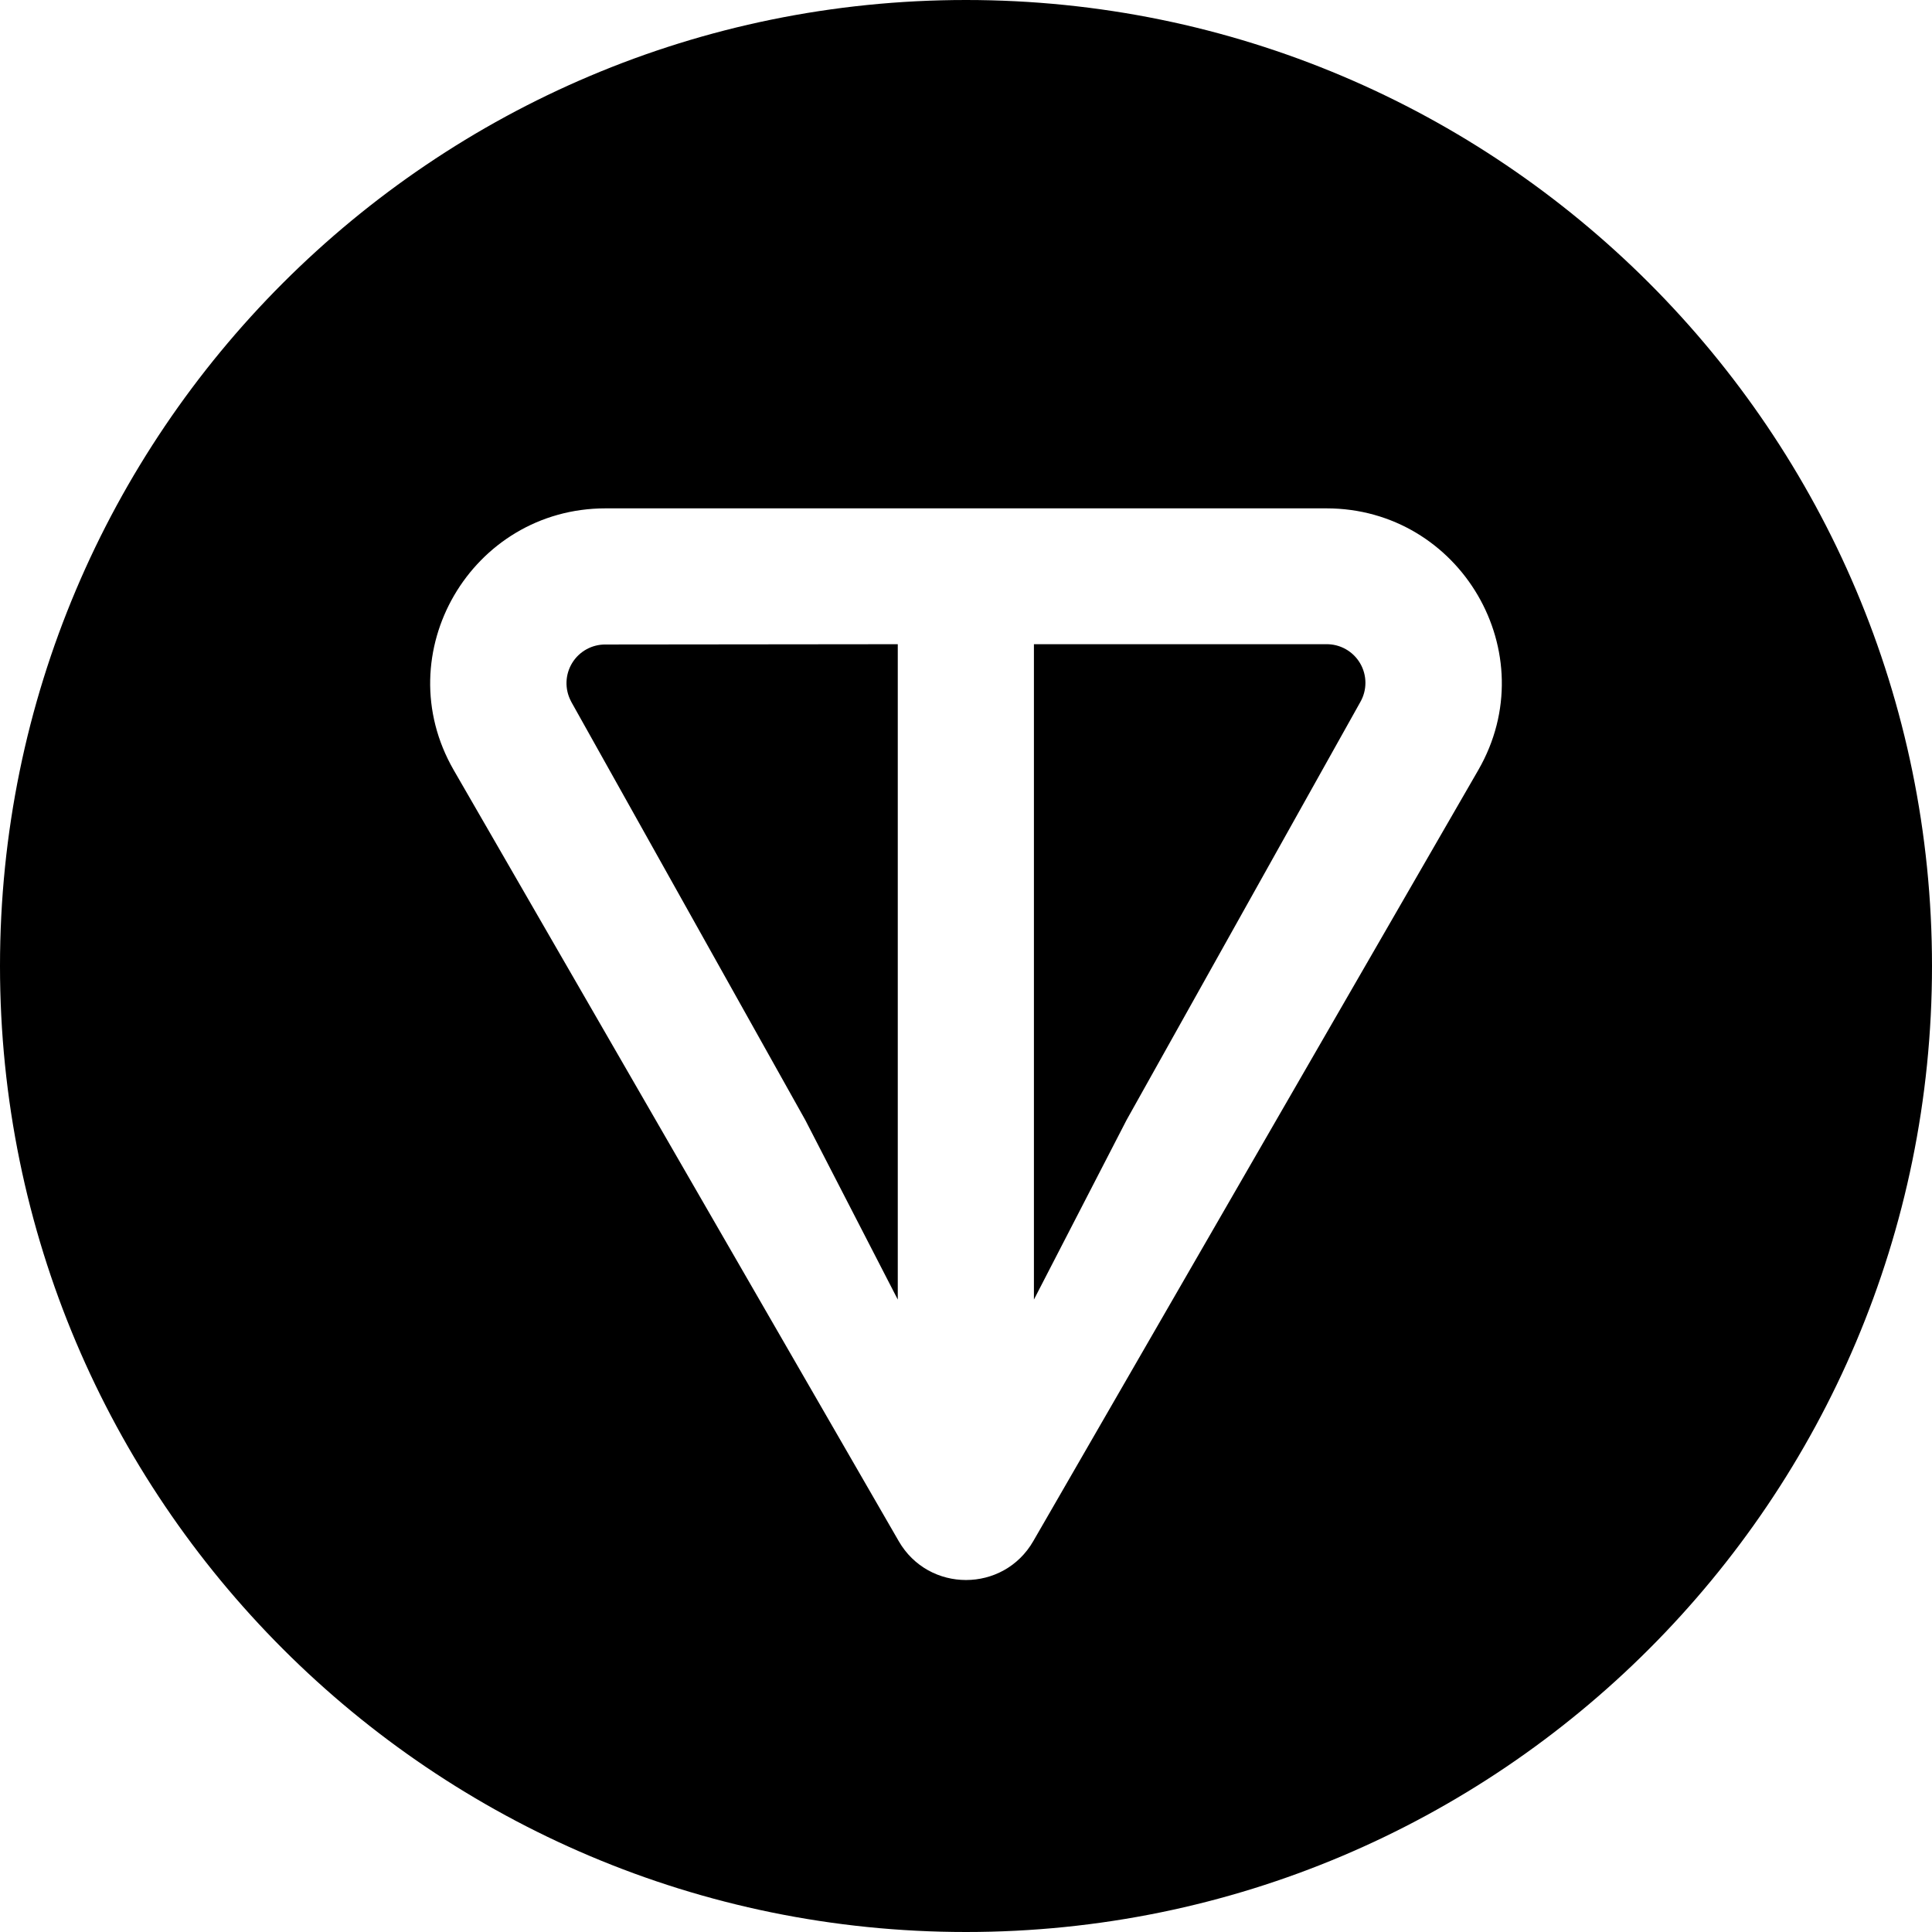
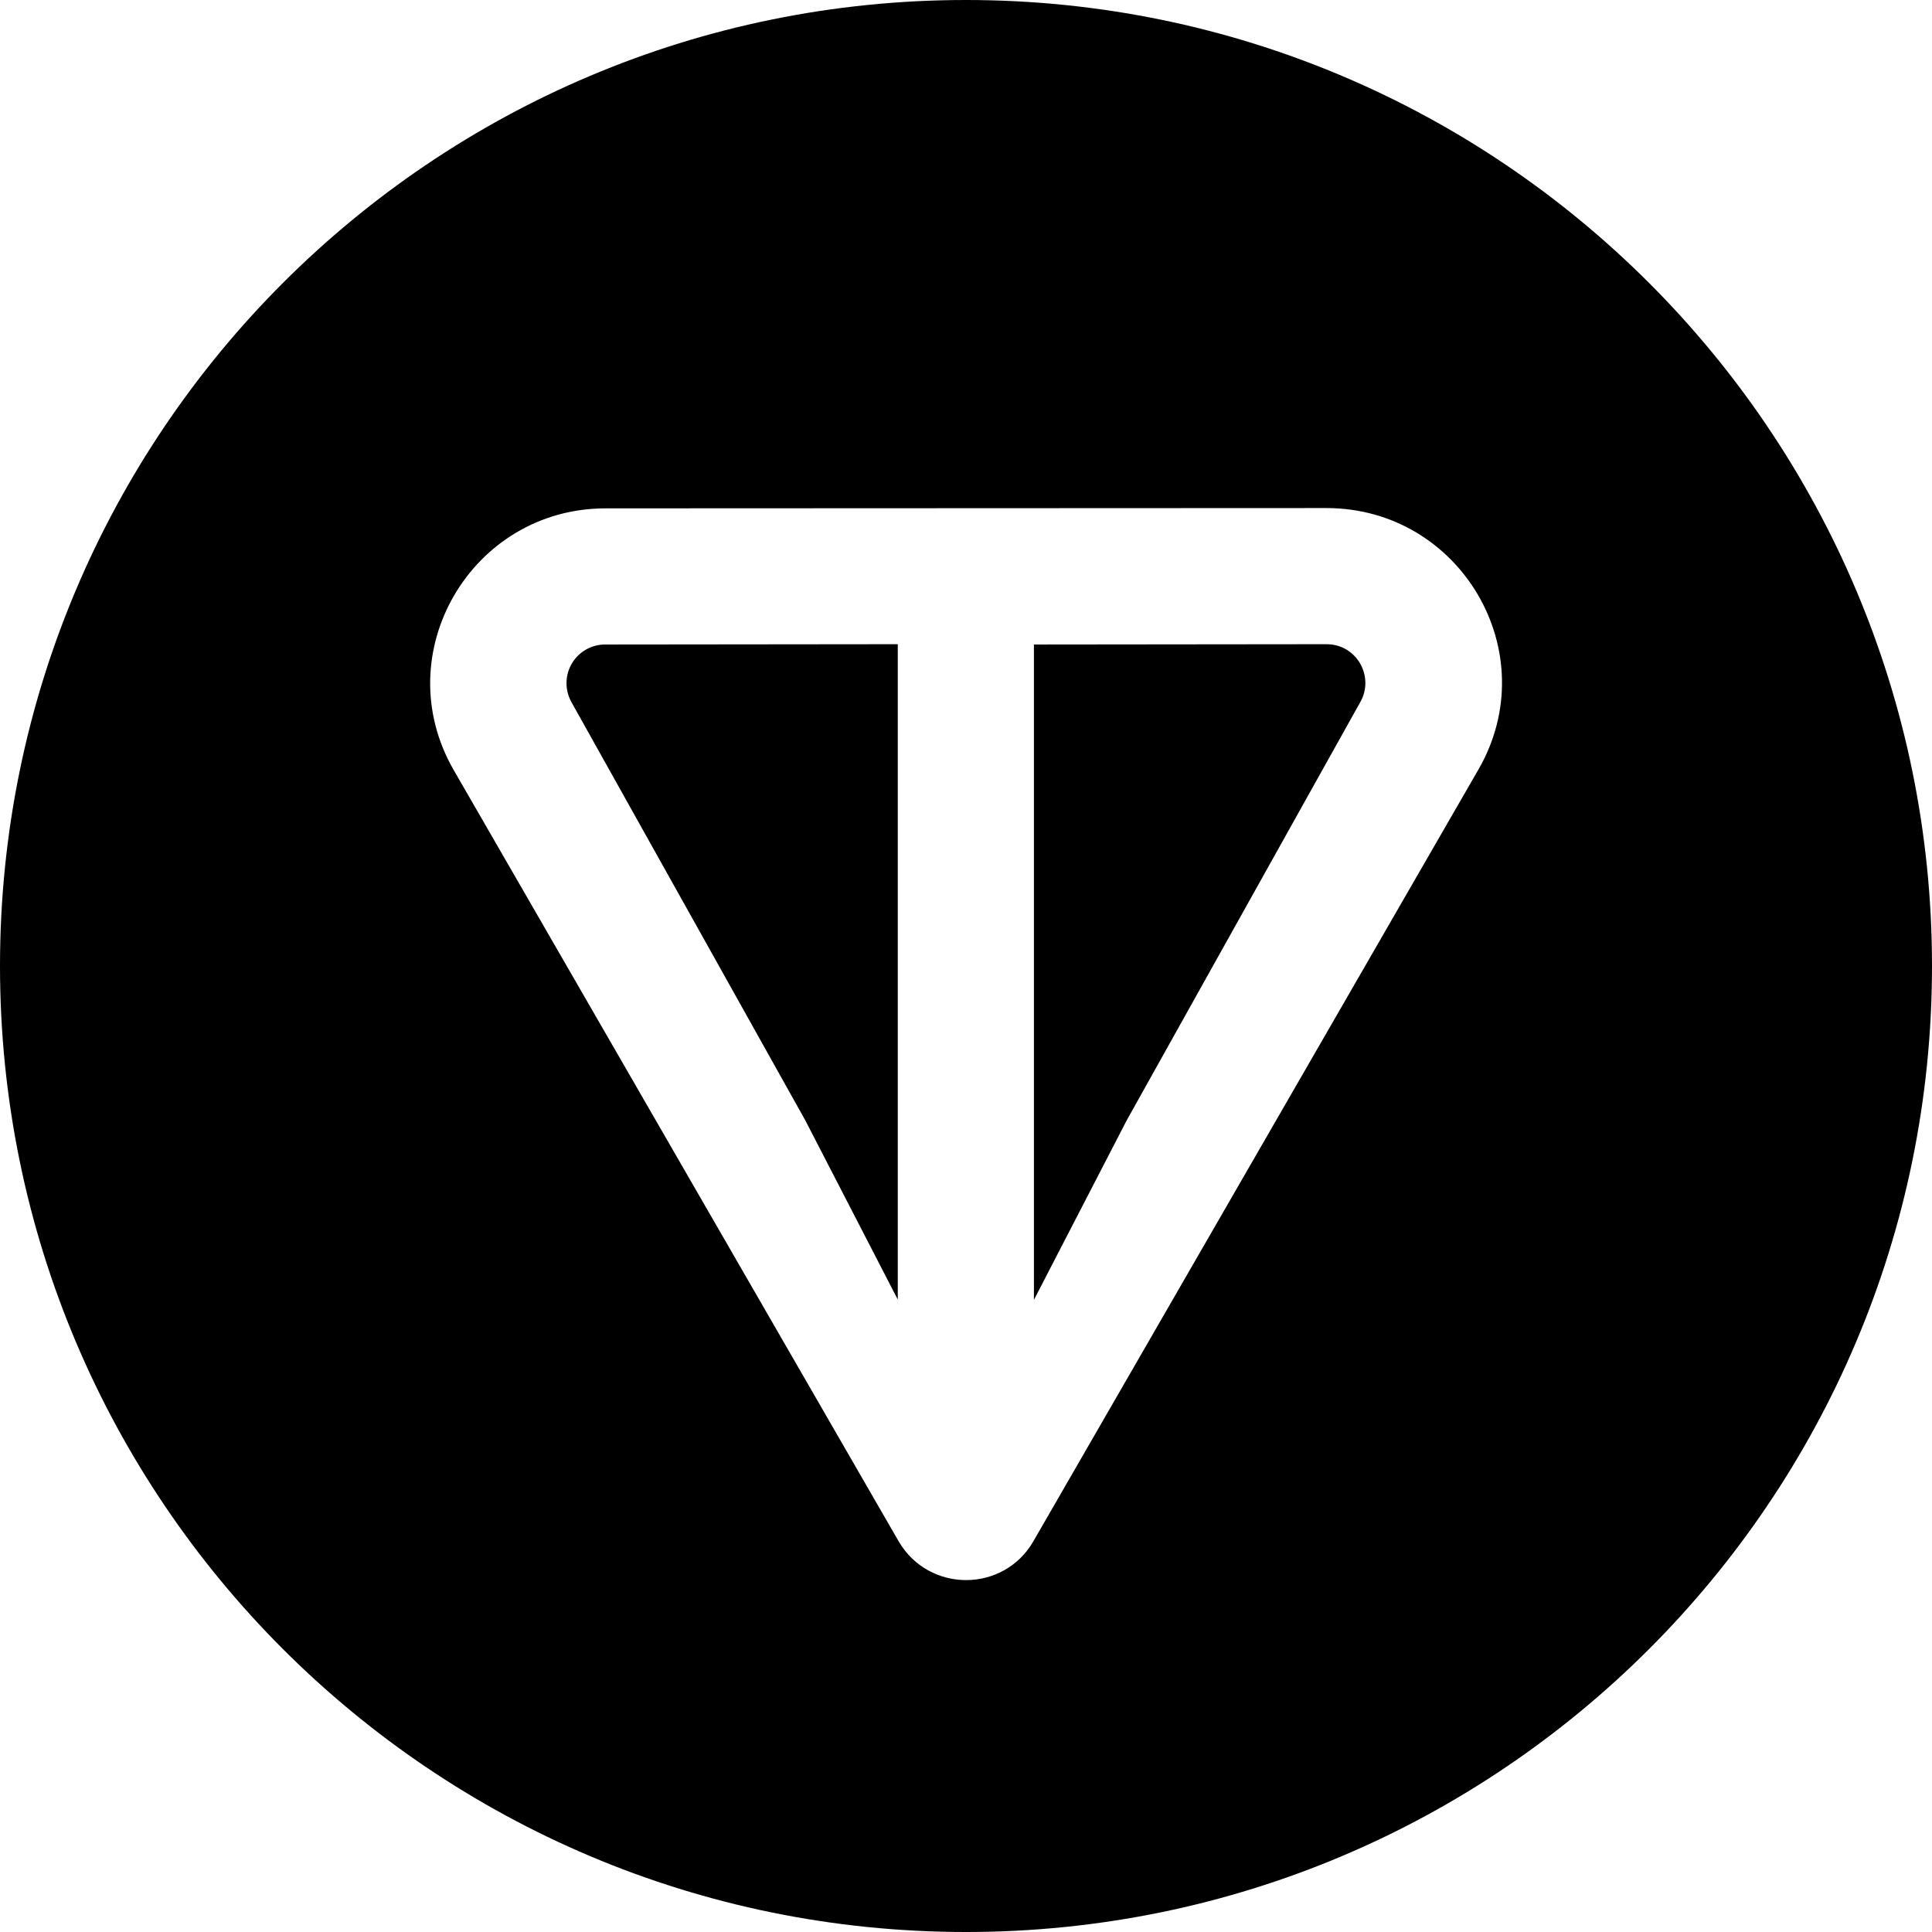
<svg xmlns="http://www.w3.org/2000/svg" fill="currentColor" viewBox="0 0 64 64">
-   <path d="M32 0c17.67 0 32 14.33 32 32S49.67 64 32 64 0 49.67 0 32 14.33 0 32 0M20.06 16.84c-4.44 0-7.26 4.8-5.03 8.67l14.74 25.54c.99 1.72 3.47 1.72 4.46 0l14.74-25.54c2.23-3.87-.59-8.67-5.03-8.67zm23.87 4.5a1.28 1.28 0 0 1 1.13 1.92L37.32 37.1l-3.07 5.95V21.34zm-14.19 0v21.71l-3.06-5.94-7.75-13.85-.02-.04a1.28 1.28 0 0 1 1.15-1.87z" />
+   <path fill-rule="evenodd" d="M32 0a32 32 0 1 1 0 64 32 32 0 0 1 0-64M20.06 16.84c-4.44 0-7.26 4.8-5.03 8.67l14.74 25.55c1 1.71 3.47 1.71 4.46 0L48.97 25.5c2.24-3.87-.58-8.67-5.03-8.67Zm23.88 4.5c1.01 0 1.6 1.08 1.12 1.92l-7.74 13.86-3.07 5.94V21.35Zm-14.2 0v21.71l-3.06-5.93-7.75-13.86-.02-.04a1.28 1.28 0 0 1 1.15-1.87Z" />
</svg>
